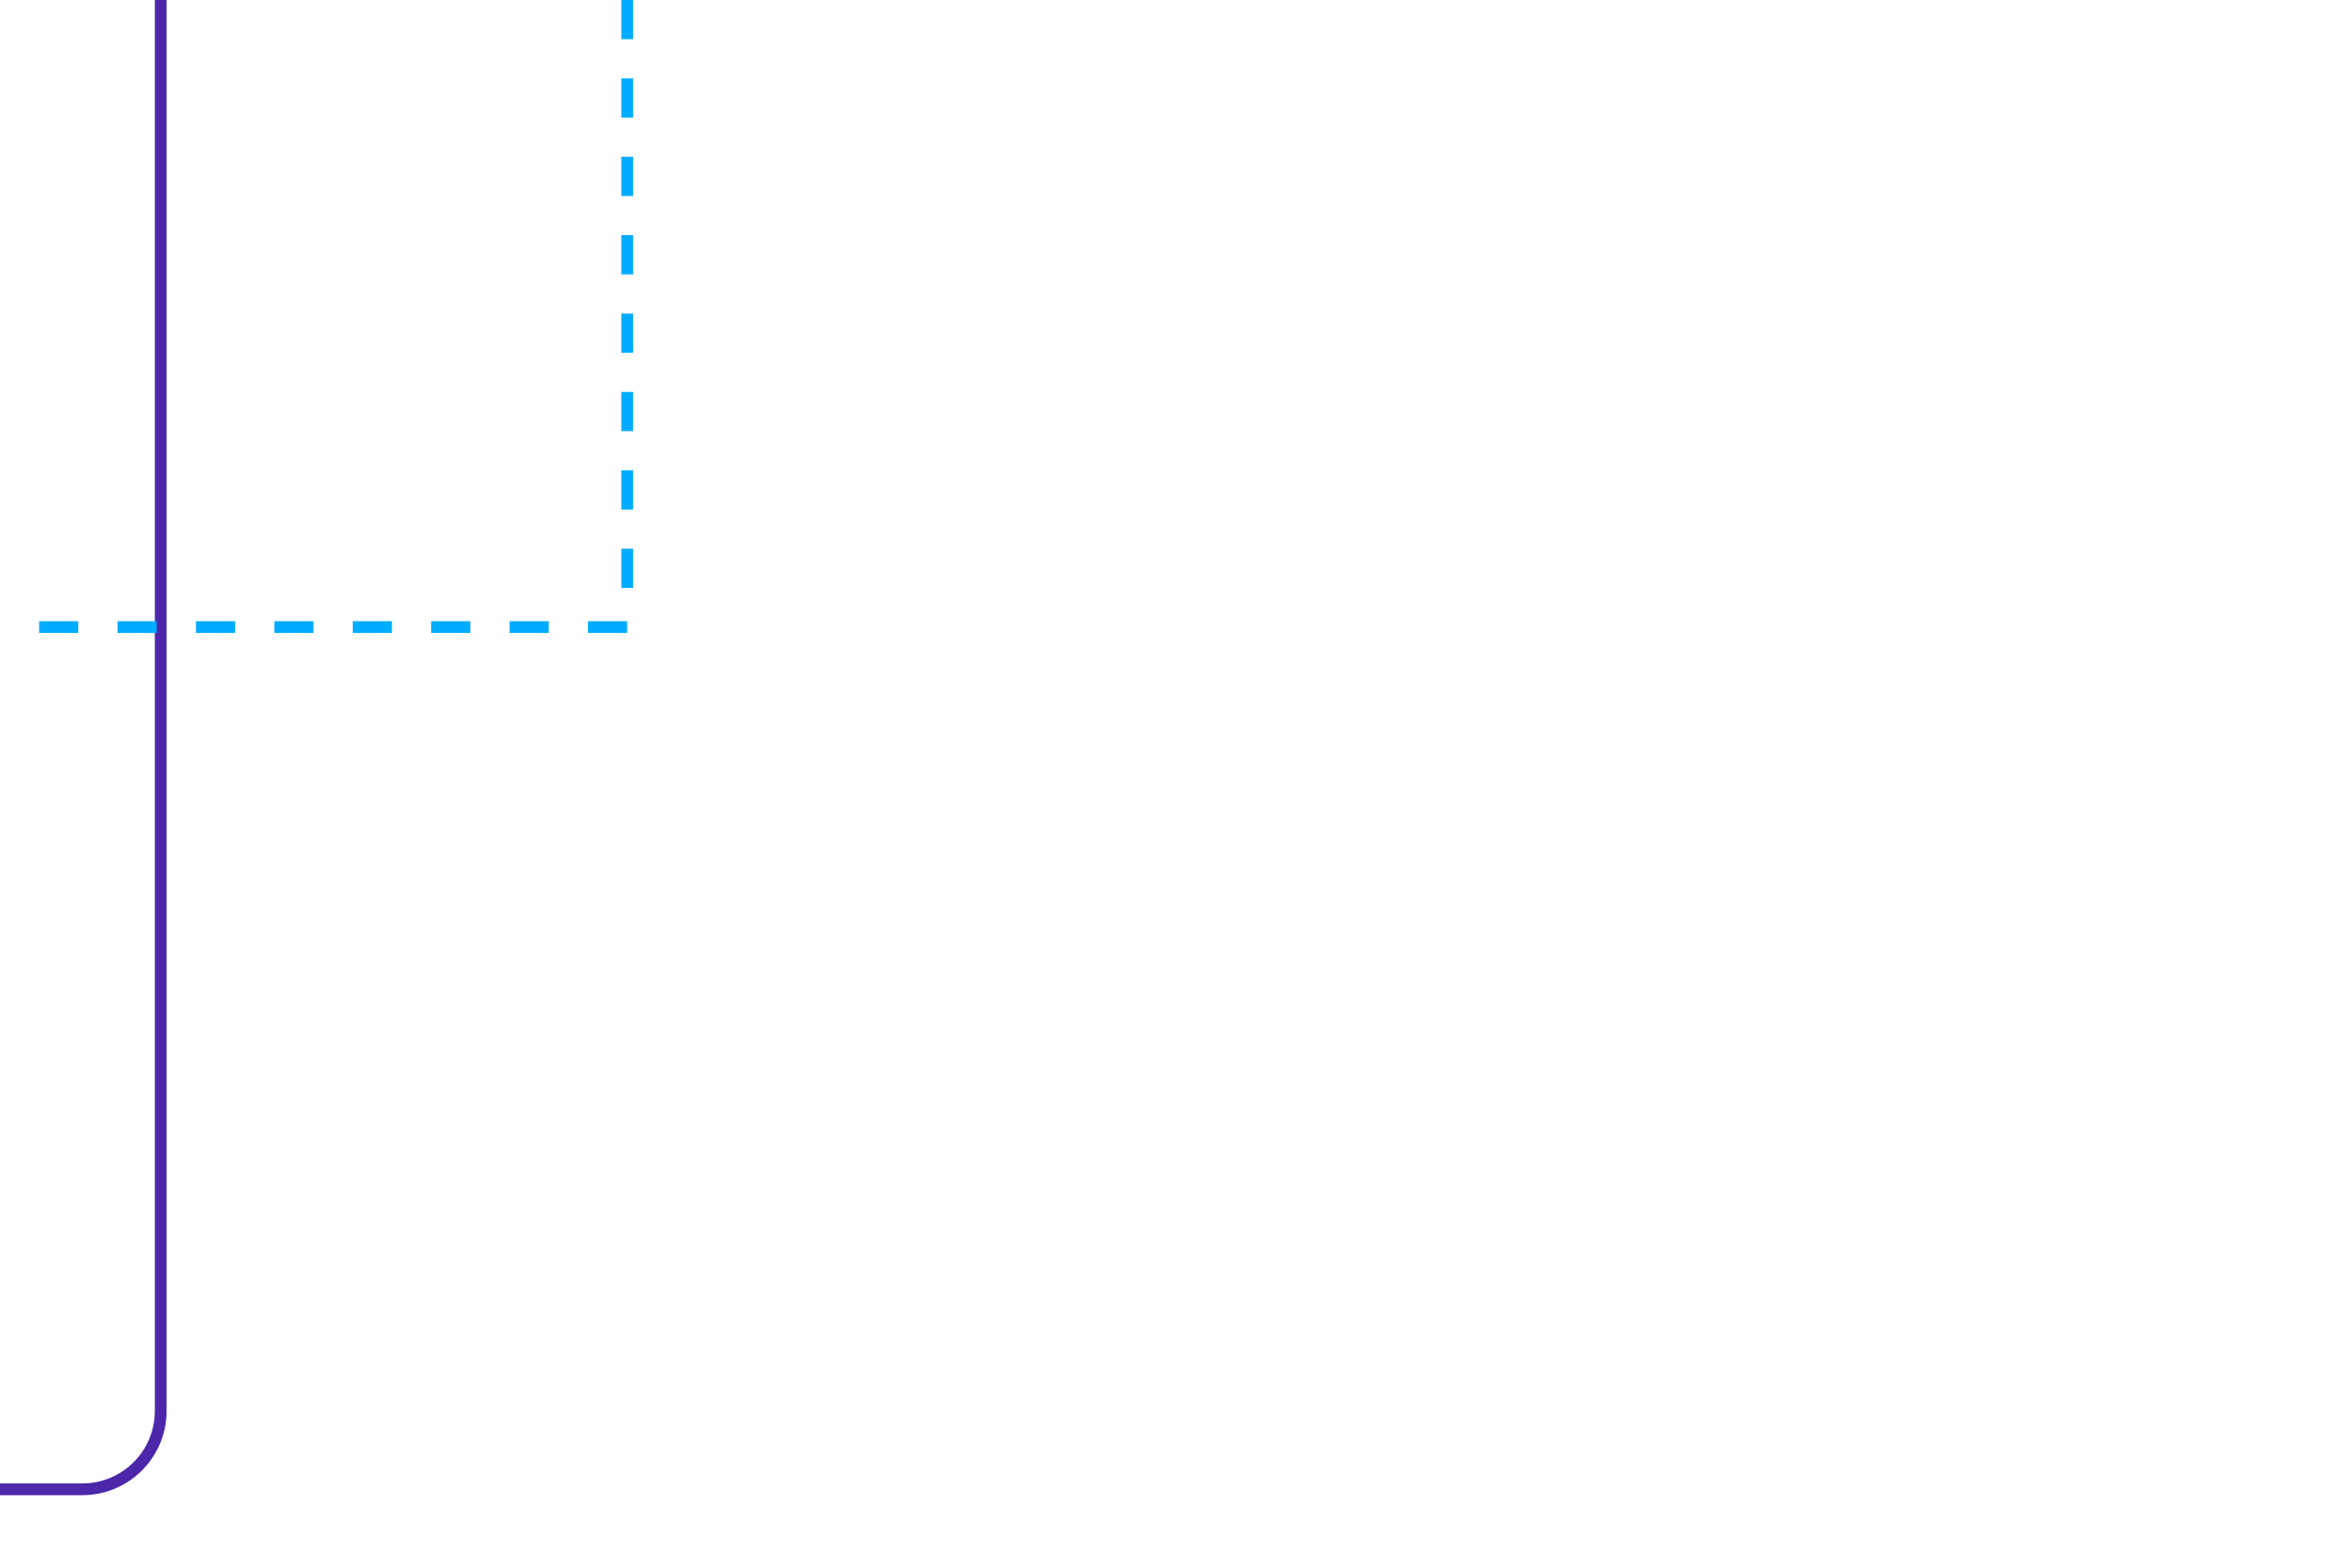
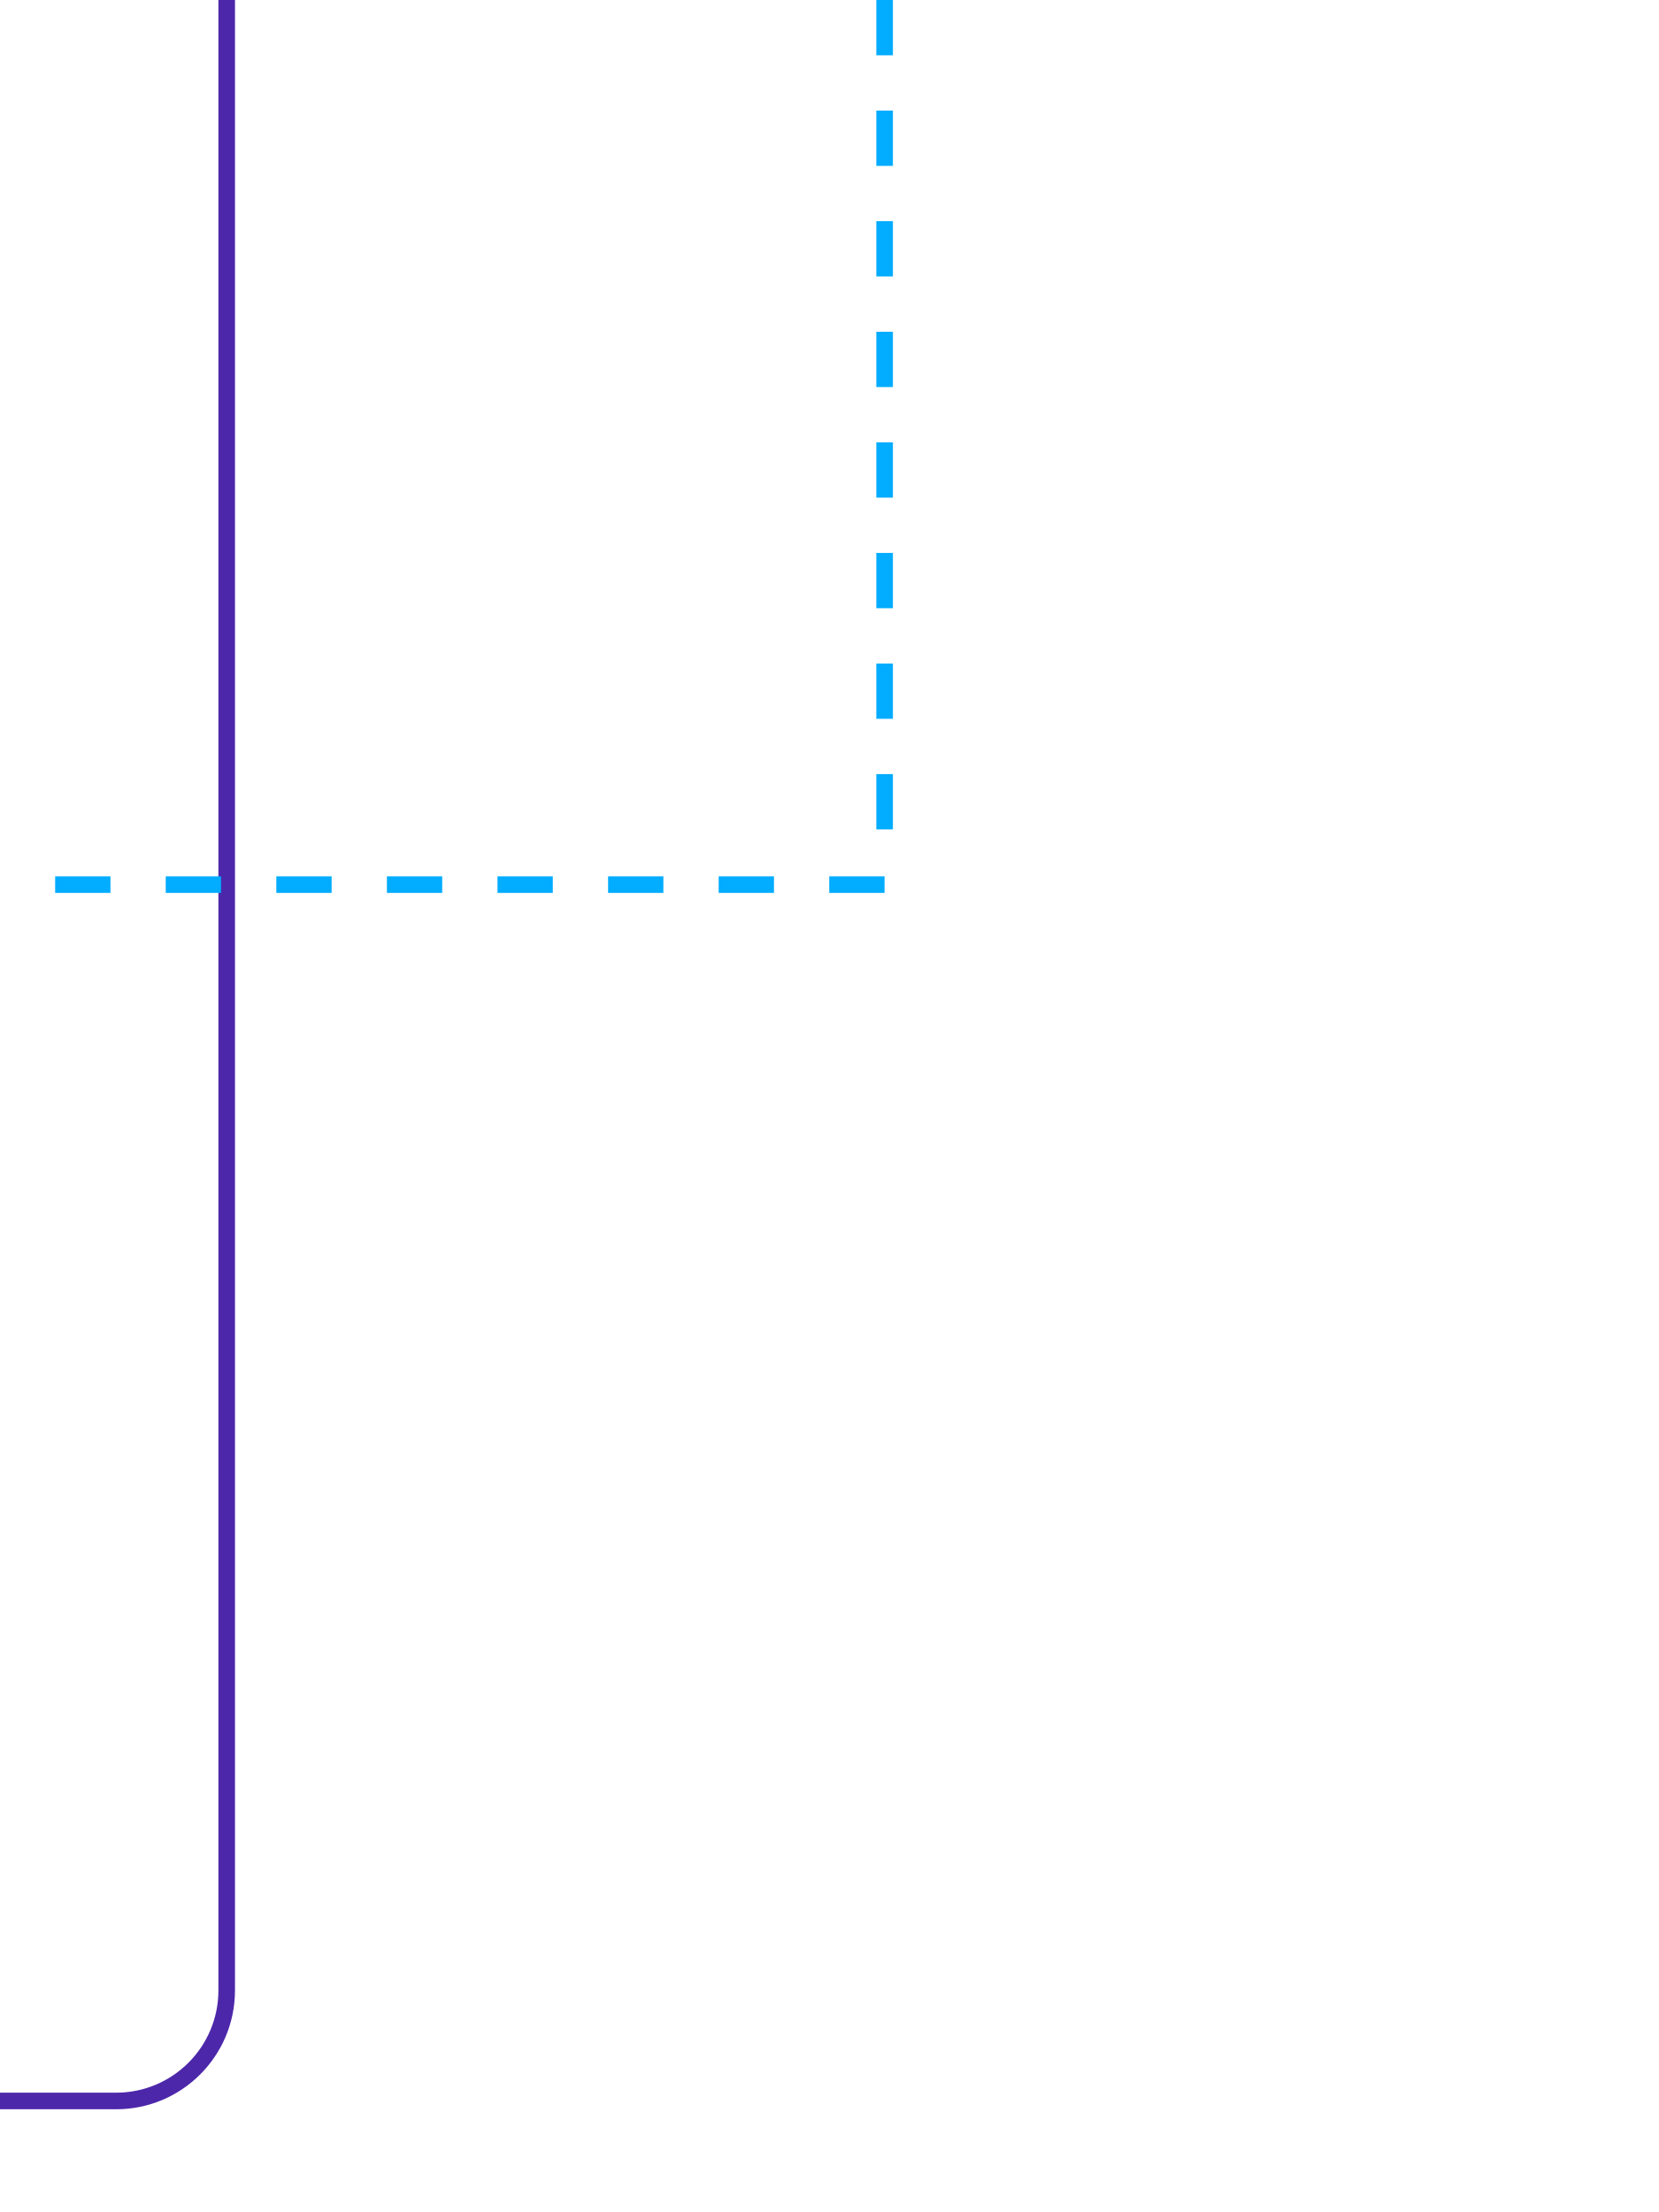
- <svg xmlns="http://www.w3.org/2000/svg" width="100%" height="100%" viewBox="0 0 2500 1667" version="1.1" xml:space="preserve" style="fill-rule:evenodd;clip-rule:evenodd;">
-   <g id="Basic-Layout">
-     <g id="experiment_01">
-       <g id="h11">
-         <rect id="Rectangle" x="0" y="0" width="2500" height="1666.67" style="fill:none;" />
-         <path id="Path-13" d="M0,1583.33l87.5,0c46.024,0 83.333,-37.309 83.333,-83.333l0,-1500" style="fill:none;stroke:#4d27aa;stroke-width:12.5px;" />
-         <path id="Path-17" d="M666.667,0l-0,666.667l-666.667,-0" style="fill:none;stroke:#02acff;stroke-width:12.5px;stroke-dasharray:41.67,41.67;" />
-       </g>
-     </g>
+ <svg xmlns="http://www.w3.org/2000/svg" width="100%" height="100%" viewBox="0 0 1250 1667" version="1.1" xml:space="preserve" style="fill-rule:evenodd;clip-rule:evenodd;">
+   <g id="h11">
+     <rect id="Rectangle" x="0" y="0" width="1250" height="1666.67" style="fill:none;" />
+     <path id="Path-13" d="M0,1583.33l87.5,0c46.024,0 83.333,-37.309 83.333,-83.333l0,-1500" style="fill:none;stroke:#4d27aa;stroke-width:12.5px;" />
+     <path id="Path-17" d="M666.667,0l-0,666.667l-666.667,-0" style="fill:none;stroke:#02acff;stroke-width:12.5px;stroke-dasharray:41.67,41.67;" />
  </g>
</svg>
